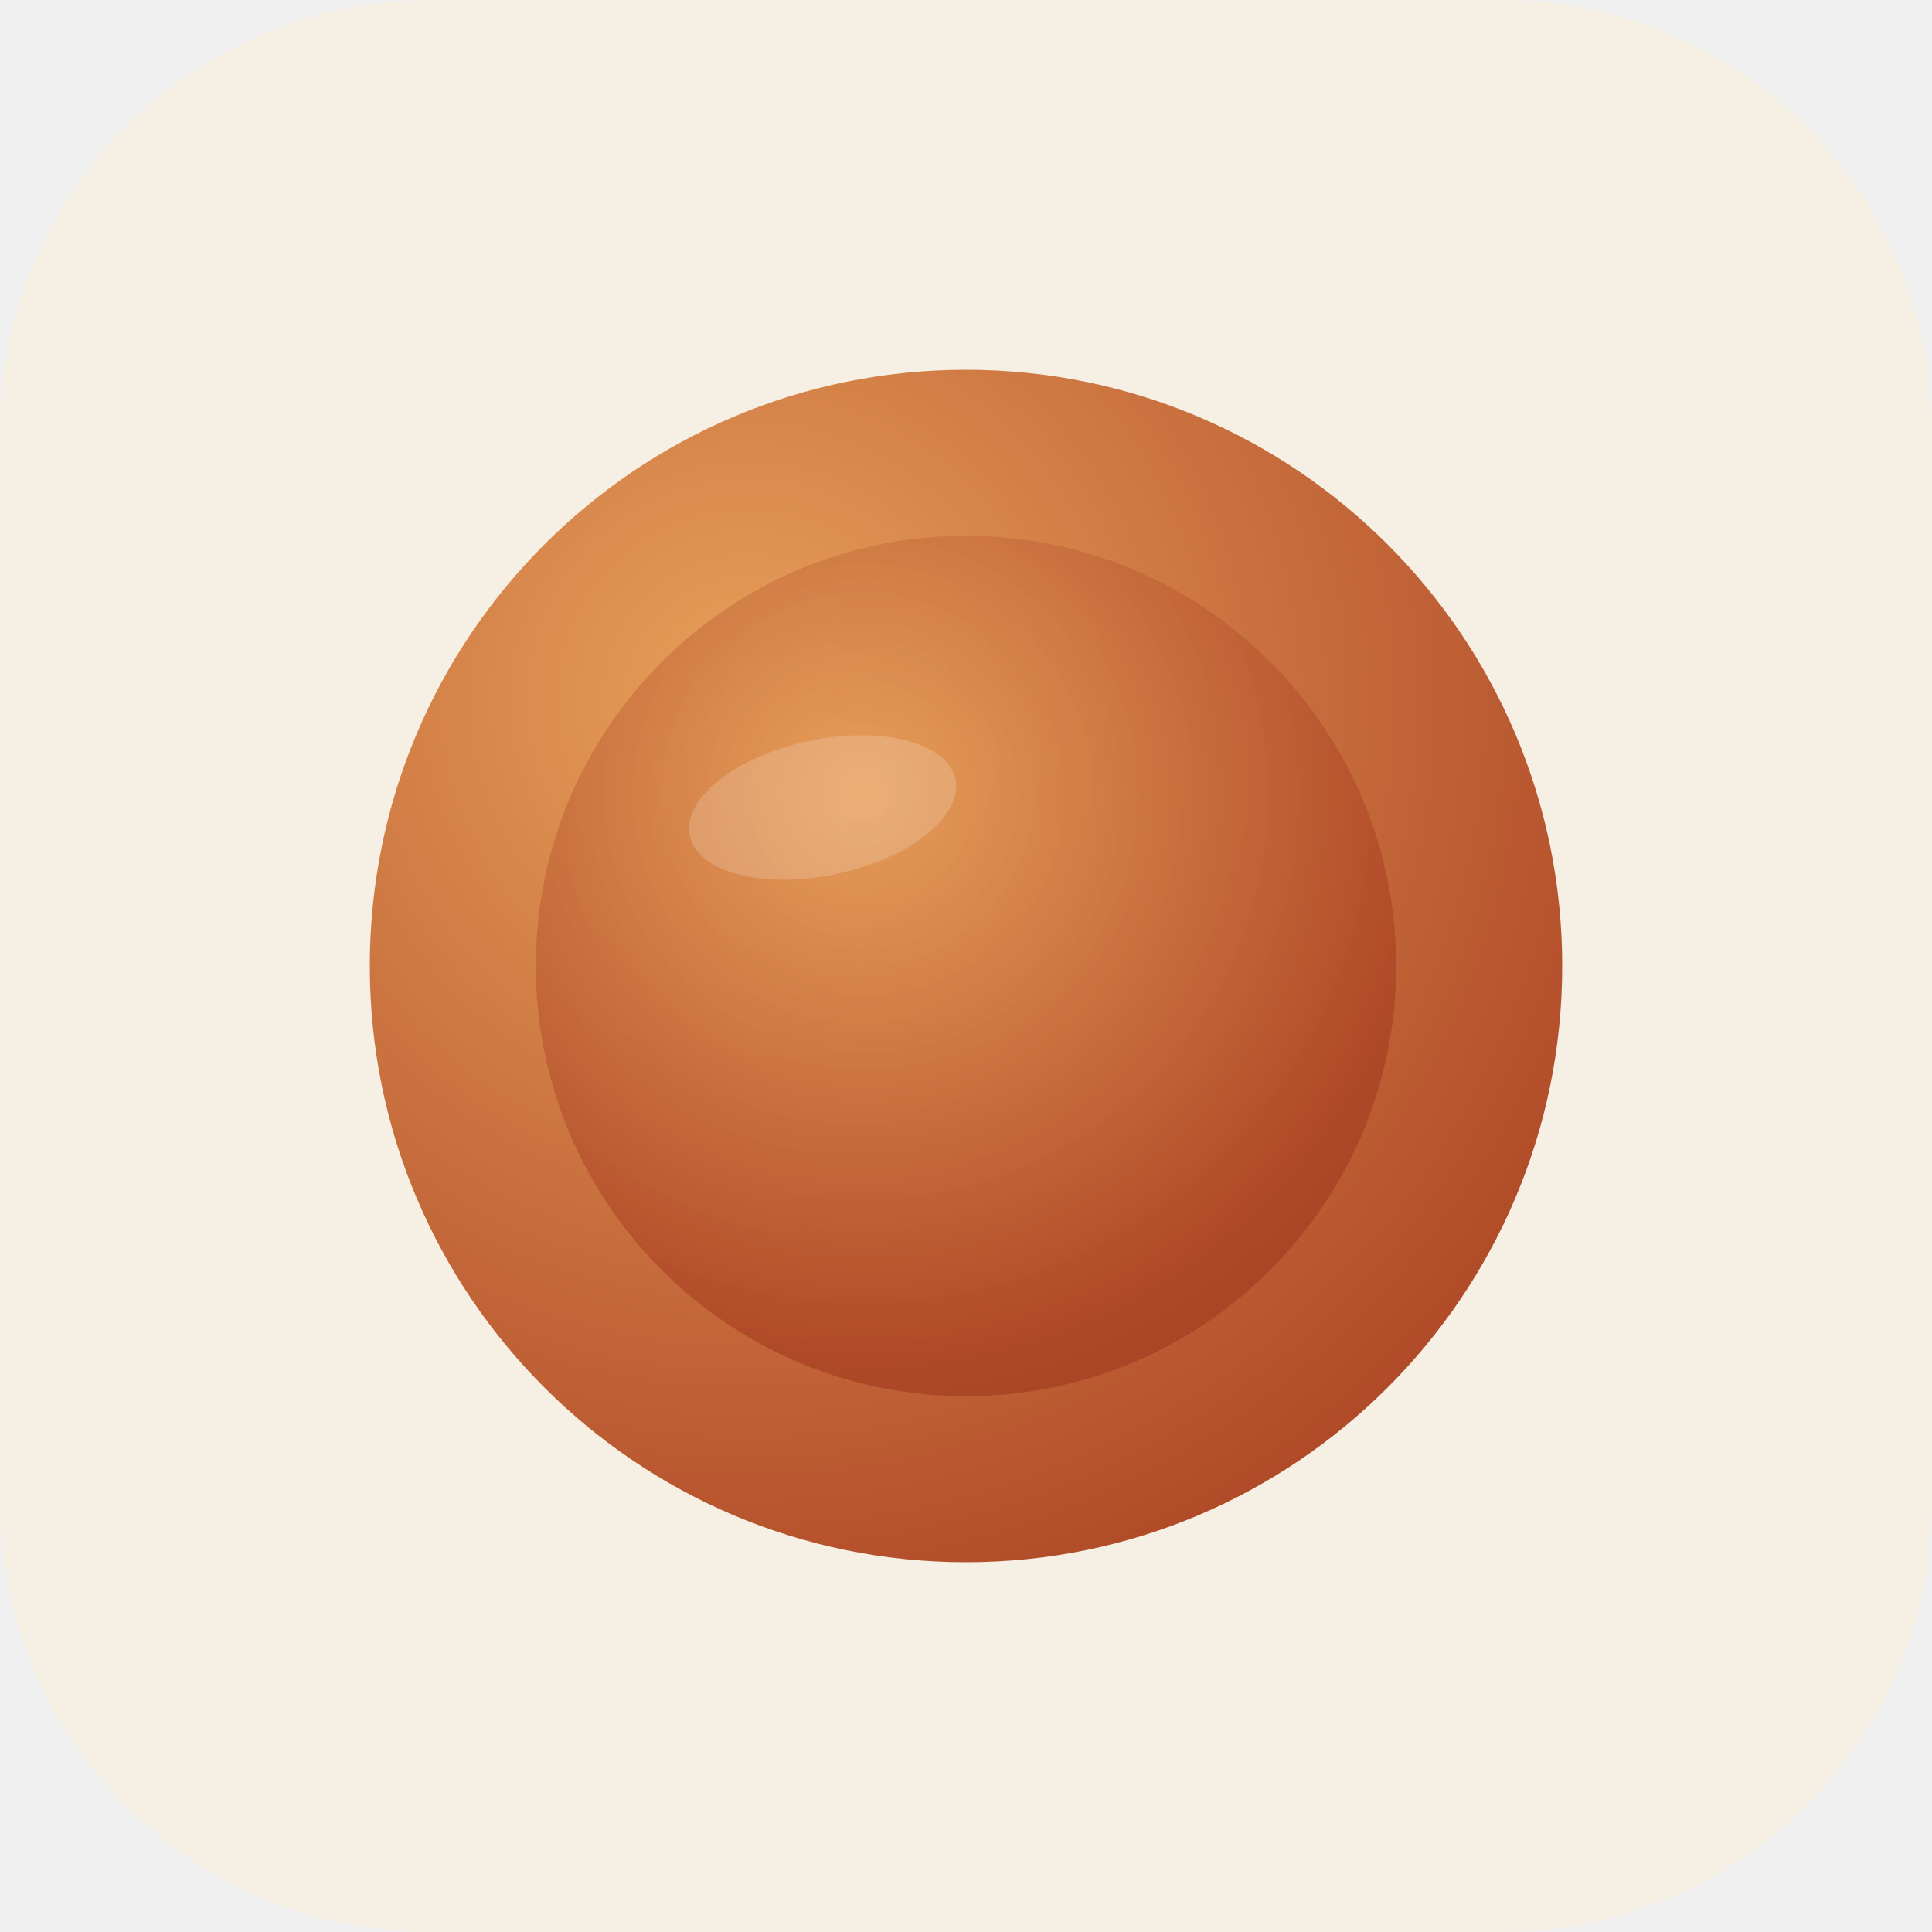
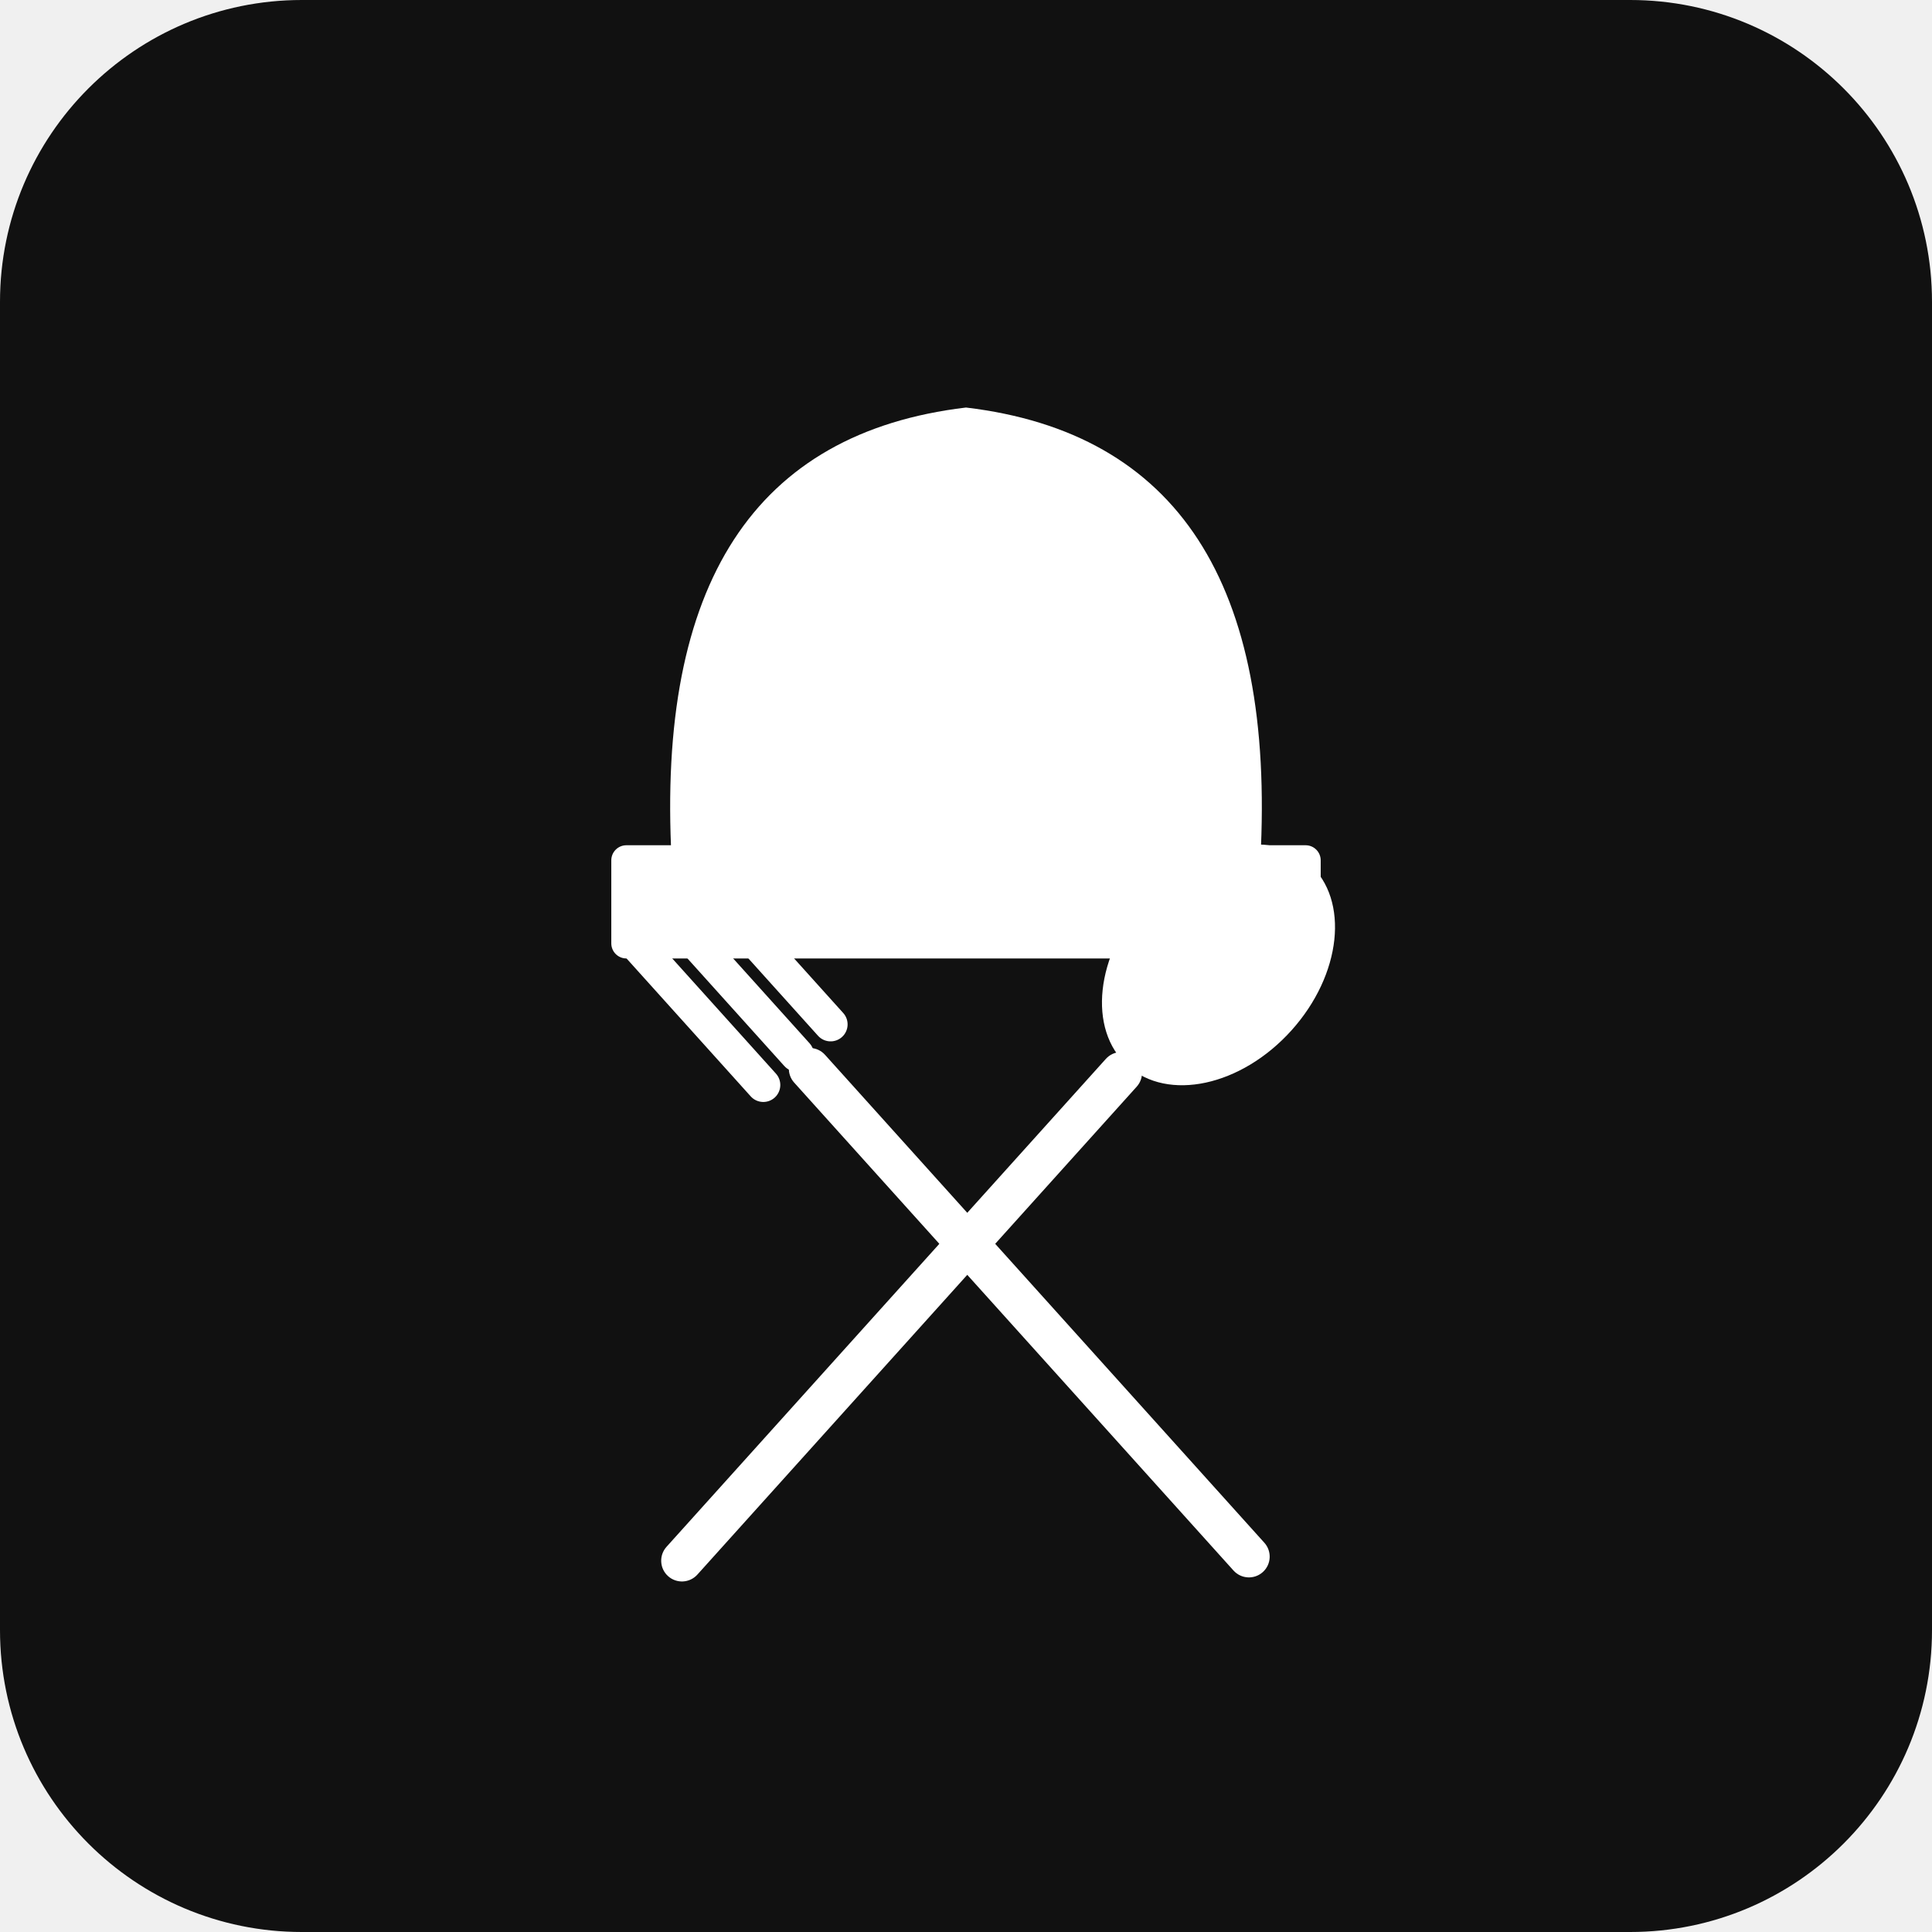
<svg xmlns="http://www.w3.org/2000/svg" viewBox="0 0 512 512">
-   <rect width="512" height="512" rx="114" fill="#f6efe3" />
-   <circle cx="256" cy="256" r="158" fill="url(#plate-outer)" />
-   <circle cx="256" cy="256" r="114" fill="url(#plate-inner)" />
-   <ellipse cx="218" cy="214" rx="36" ry="18" fill="#fff" opacity="0.18" transform="rotate(-12 218 214)" />
-   <defs>
-     <radialGradient id="plate-outer" cx="32%" cy="28%" r="78%">
-       <stop offset="0%" stop-color="#e8a05a" />
-       <stop offset="100%" stop-color="#b04a28" />
-     </radialGradient>
-     <radialGradient id="plate-inner" cx="38%" cy="30%" r="100%">
-       <stop offset="0%" stop-color="#e8a05a" stop-opacity="0.85" />
-       <stop offset="65%" stop-color="#b04a28" />
-       <stop offset="100%" stop-color="#8c3820" />
-     </radialGradient>
-   </defs>
+   <rect width="512" height="512" rx="80" fill="#111" />
+   <path d="M178 228 Q172 118 256 108 Q340 118 334 228 Z" fill="#fff" />
+   <rect x="162" y="224" width="188" height="30" rx="4" fill="#fff" />
+   <g transform="translate(256,330) rotate(-42)">
+     <rect x="-16" y="-125" width="9" height="62" rx="4.5" fill="#fff" />
+     <rect x="-4" y="-125" width="9" height="62" rx="4.5" fill="#fff" />
+     <rect x="8" y="-125" width="9" height="62" rx="4.5" fill="#fff" />
+     <rect x="-5" y="-68" width="11" height="185" rx="5.5" fill="#fff" />
+   </g>
+   <g transform="translate(256,330) rotate(42)">
+     <ellipse cx="0" cy="-100" rx="26" ry="36" fill="#fff" />
+     <rect x="-5.5" y="-67" width="11" height="185" rx="5.5" fill="#fff" />
+   </g>
</svg>
